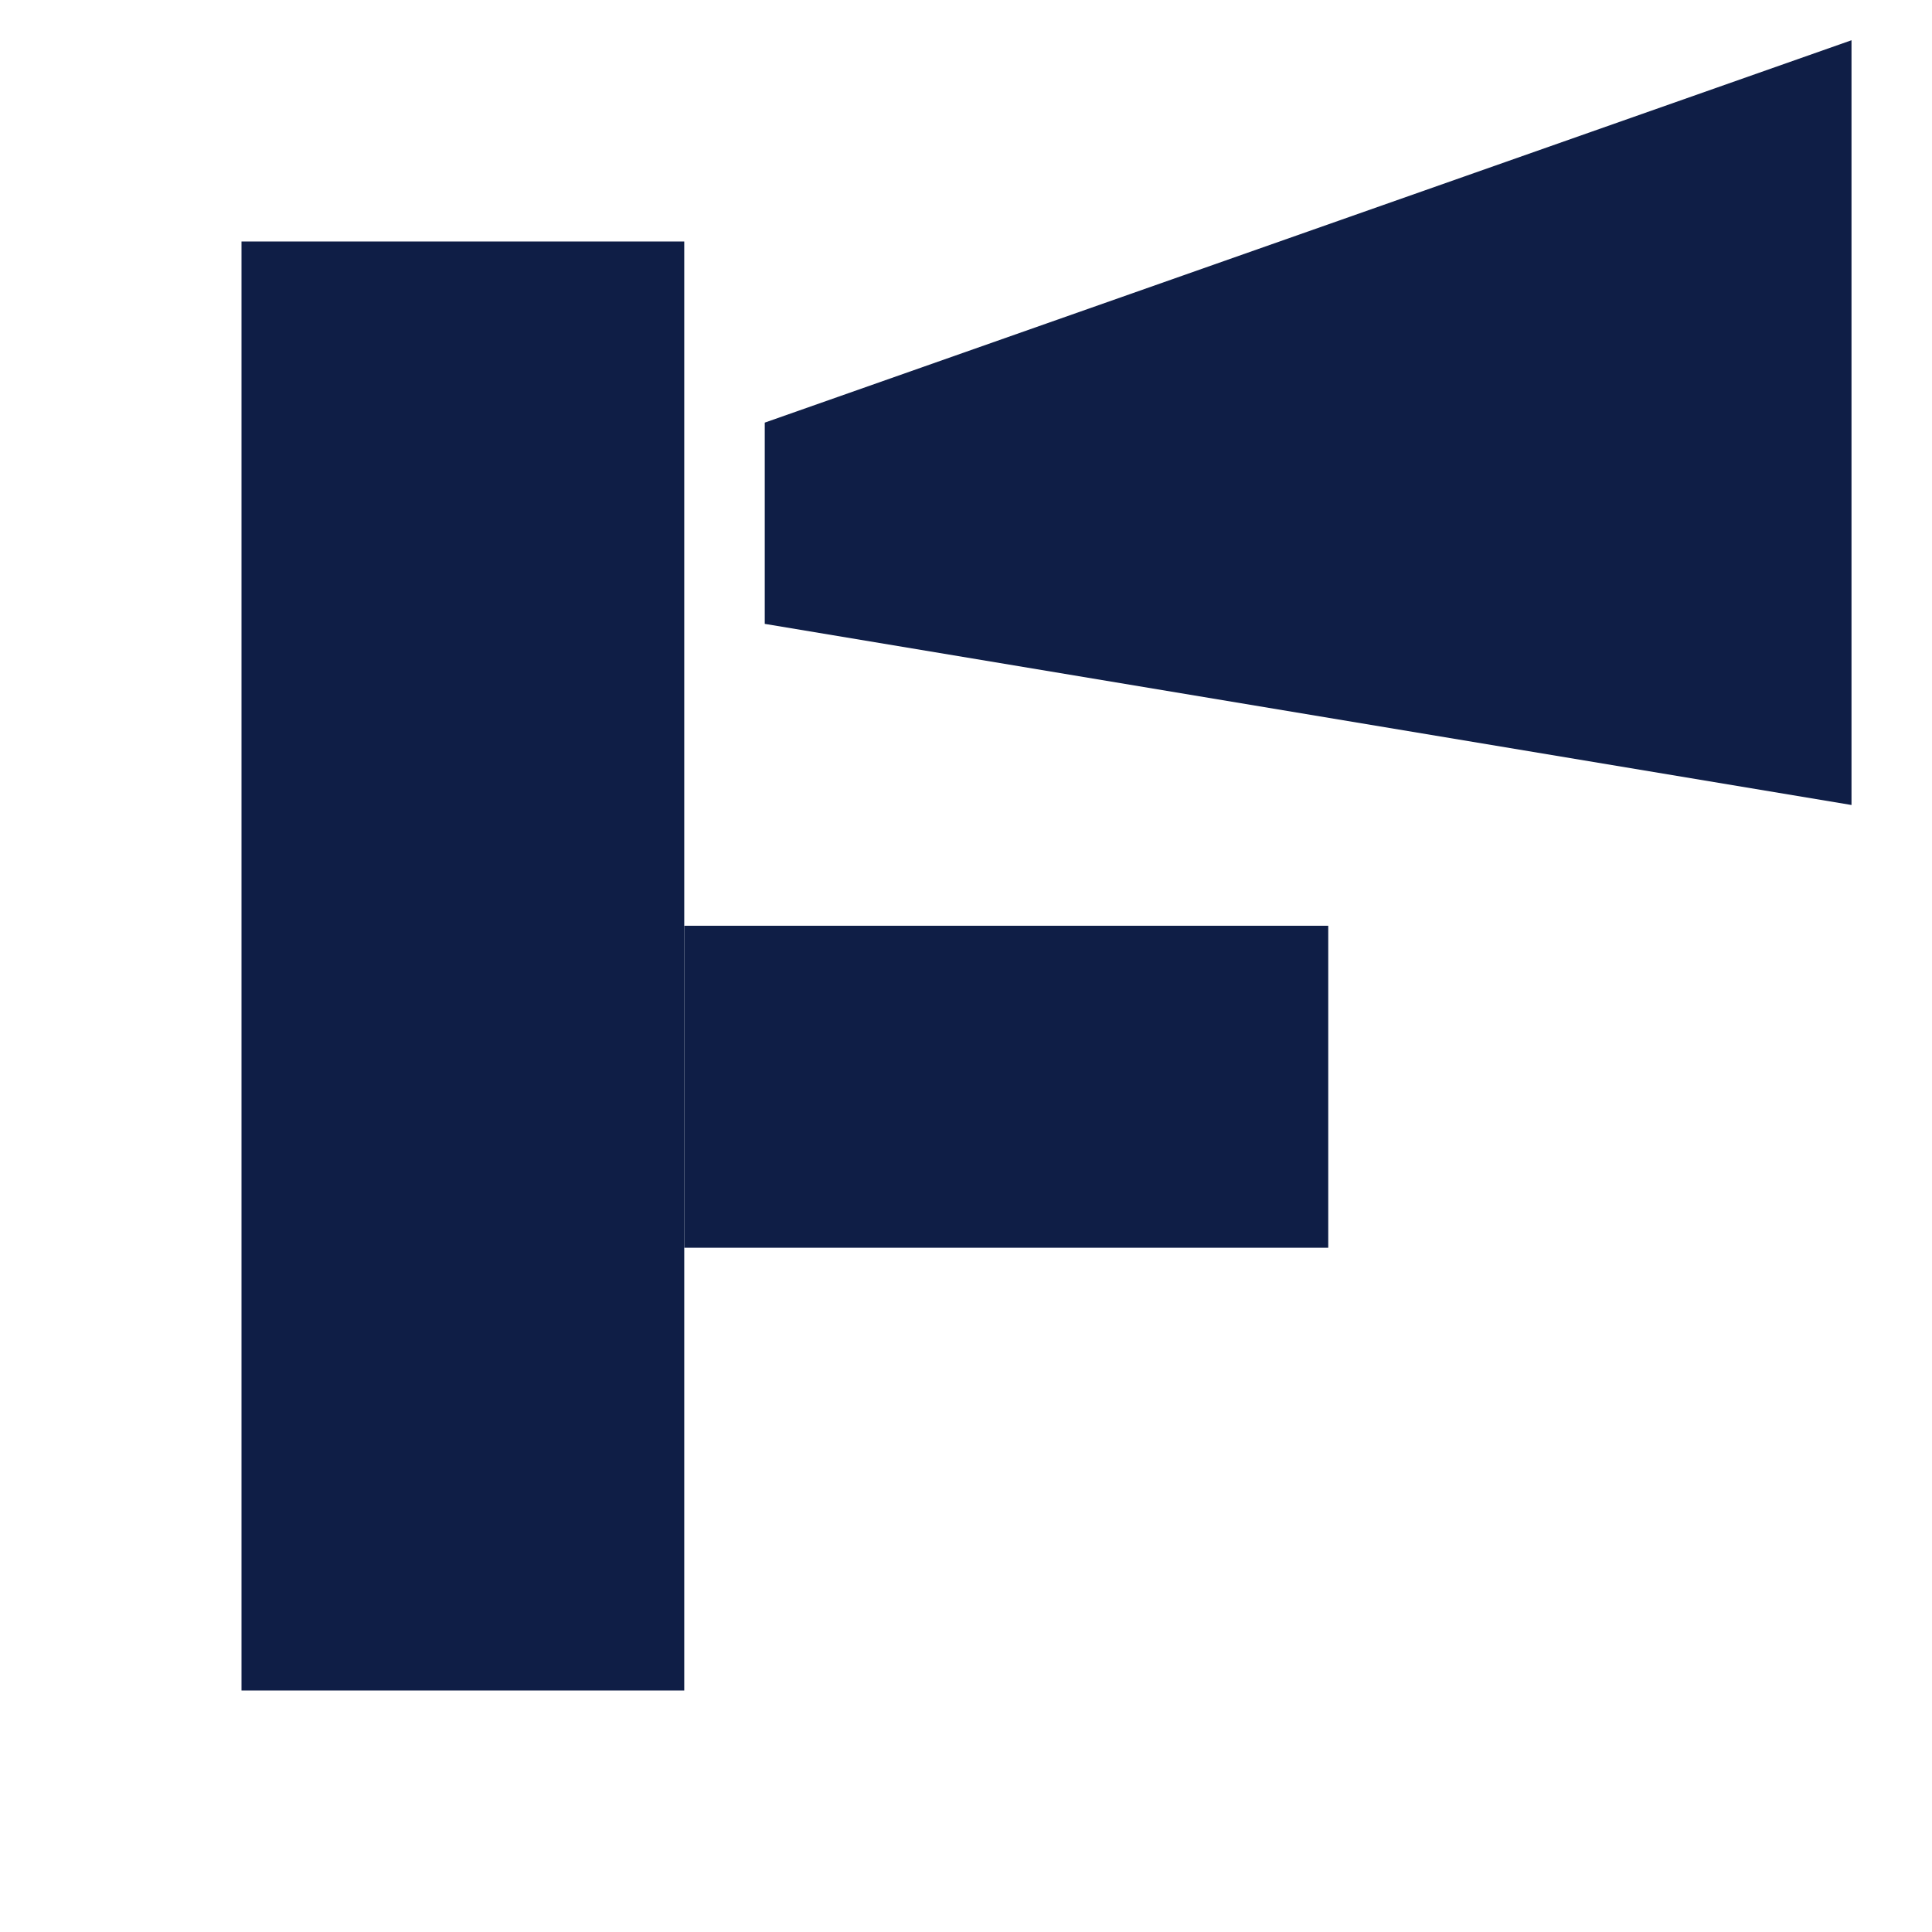
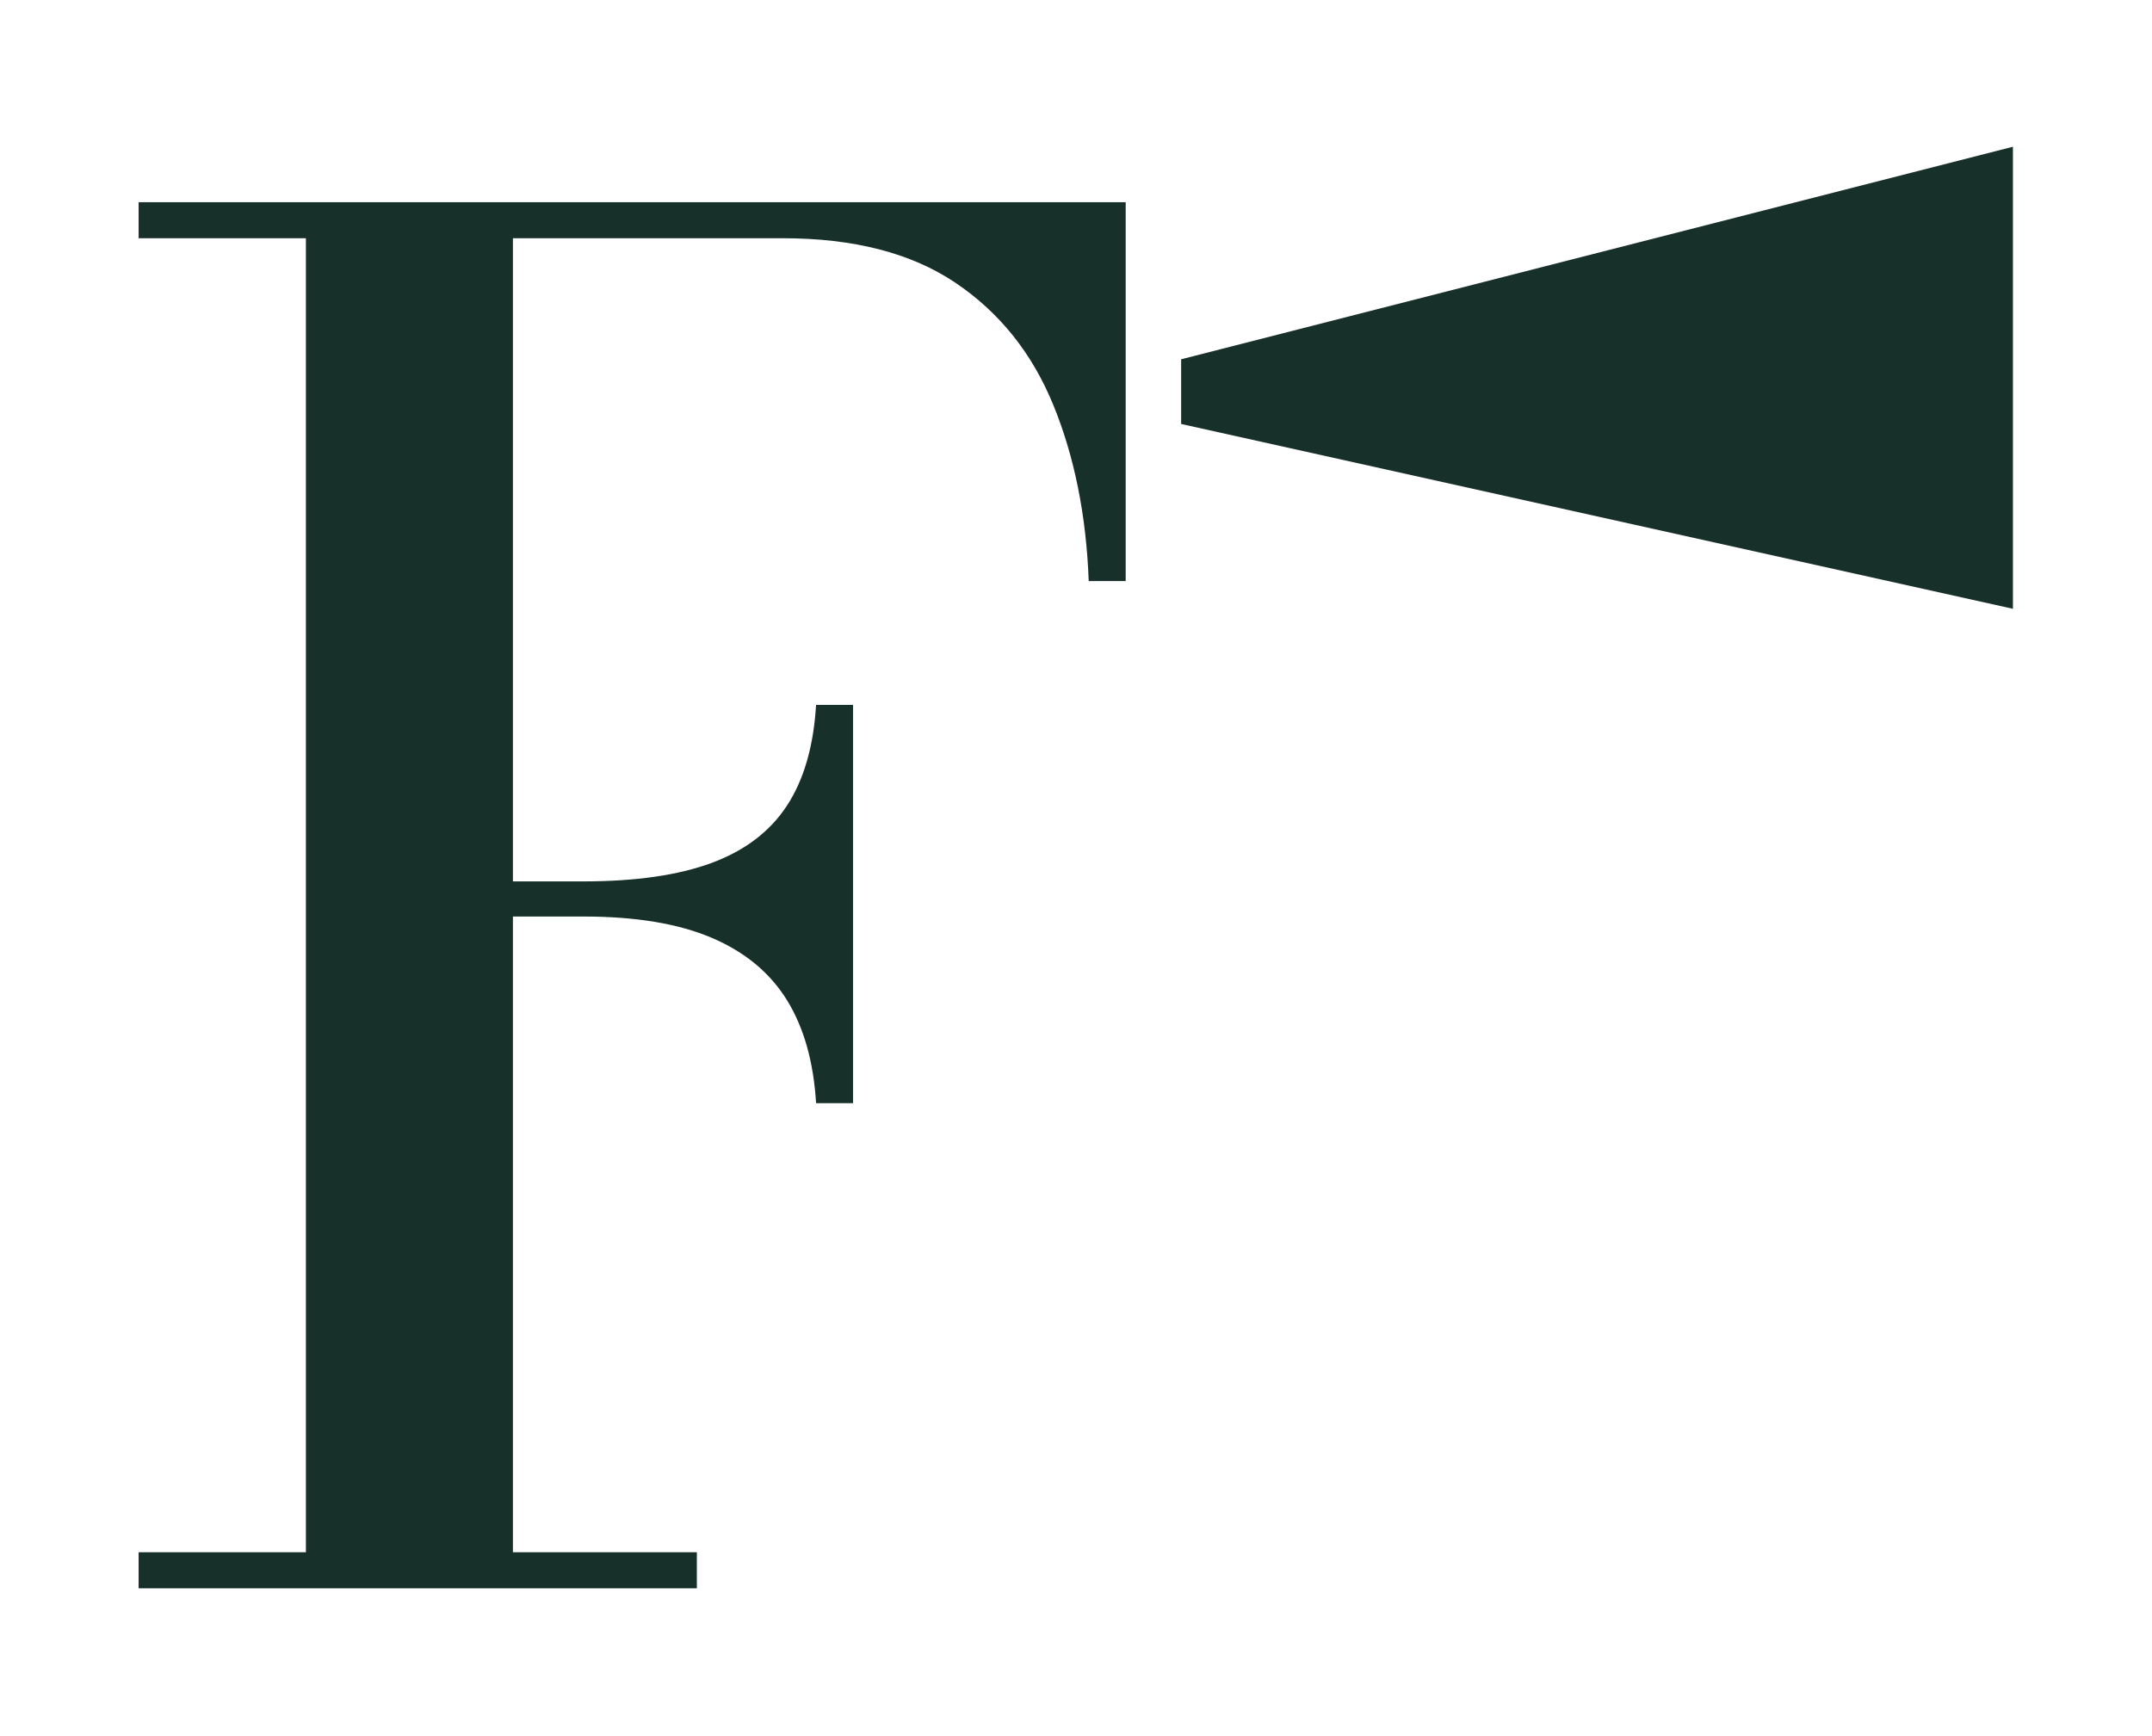
- <svg xmlns="http://www.w3.org/2000/svg" viewBox="0 0 48 48" width="48" height="48" role="img" aria-label="Faro">
-   <rect x="6.00" y="6.00" width="11.00" height="36.00" fill="#0F1E46" />
-   <polygon points="19.00,10.50 46.00,1.00 46.00,20.00 19.00,15.50" fill="#0F1E46" />
-   <rect x="17.00" y="23.00" width="16.00" height="8.00" fill="#0F1E46" />
+ <svg xmlns="http://www.w3.org/2000/svg" viewBox="0 0 62.1 49.6" width="62" height="50" role="img" aria-label="Faro">
+   <g transform="translate(2.48 45.60) scale(0.02667 -0.02667)">
+     <path d="M790 525Q786 592 758.5 636.5Q731 681 677.0 704.0Q623 727 538 727H462V39H661V0H57V39H238V1461H57V1500H1125V1090H1085Q1081 1197 1046.5 1281.0Q1012 1365 940.5 1413.0Q869 1461 754 1461H462V765H538Q623 765 677.0 785.0Q731 805 758.5 847.0Q786 889 790 956H830V525Z" fill="#17302A" />
+     <polygon points="1185,1260 2085,1060 2085,1560 1185,1330" fill="#17302A" />
+   </g>
</svg>
